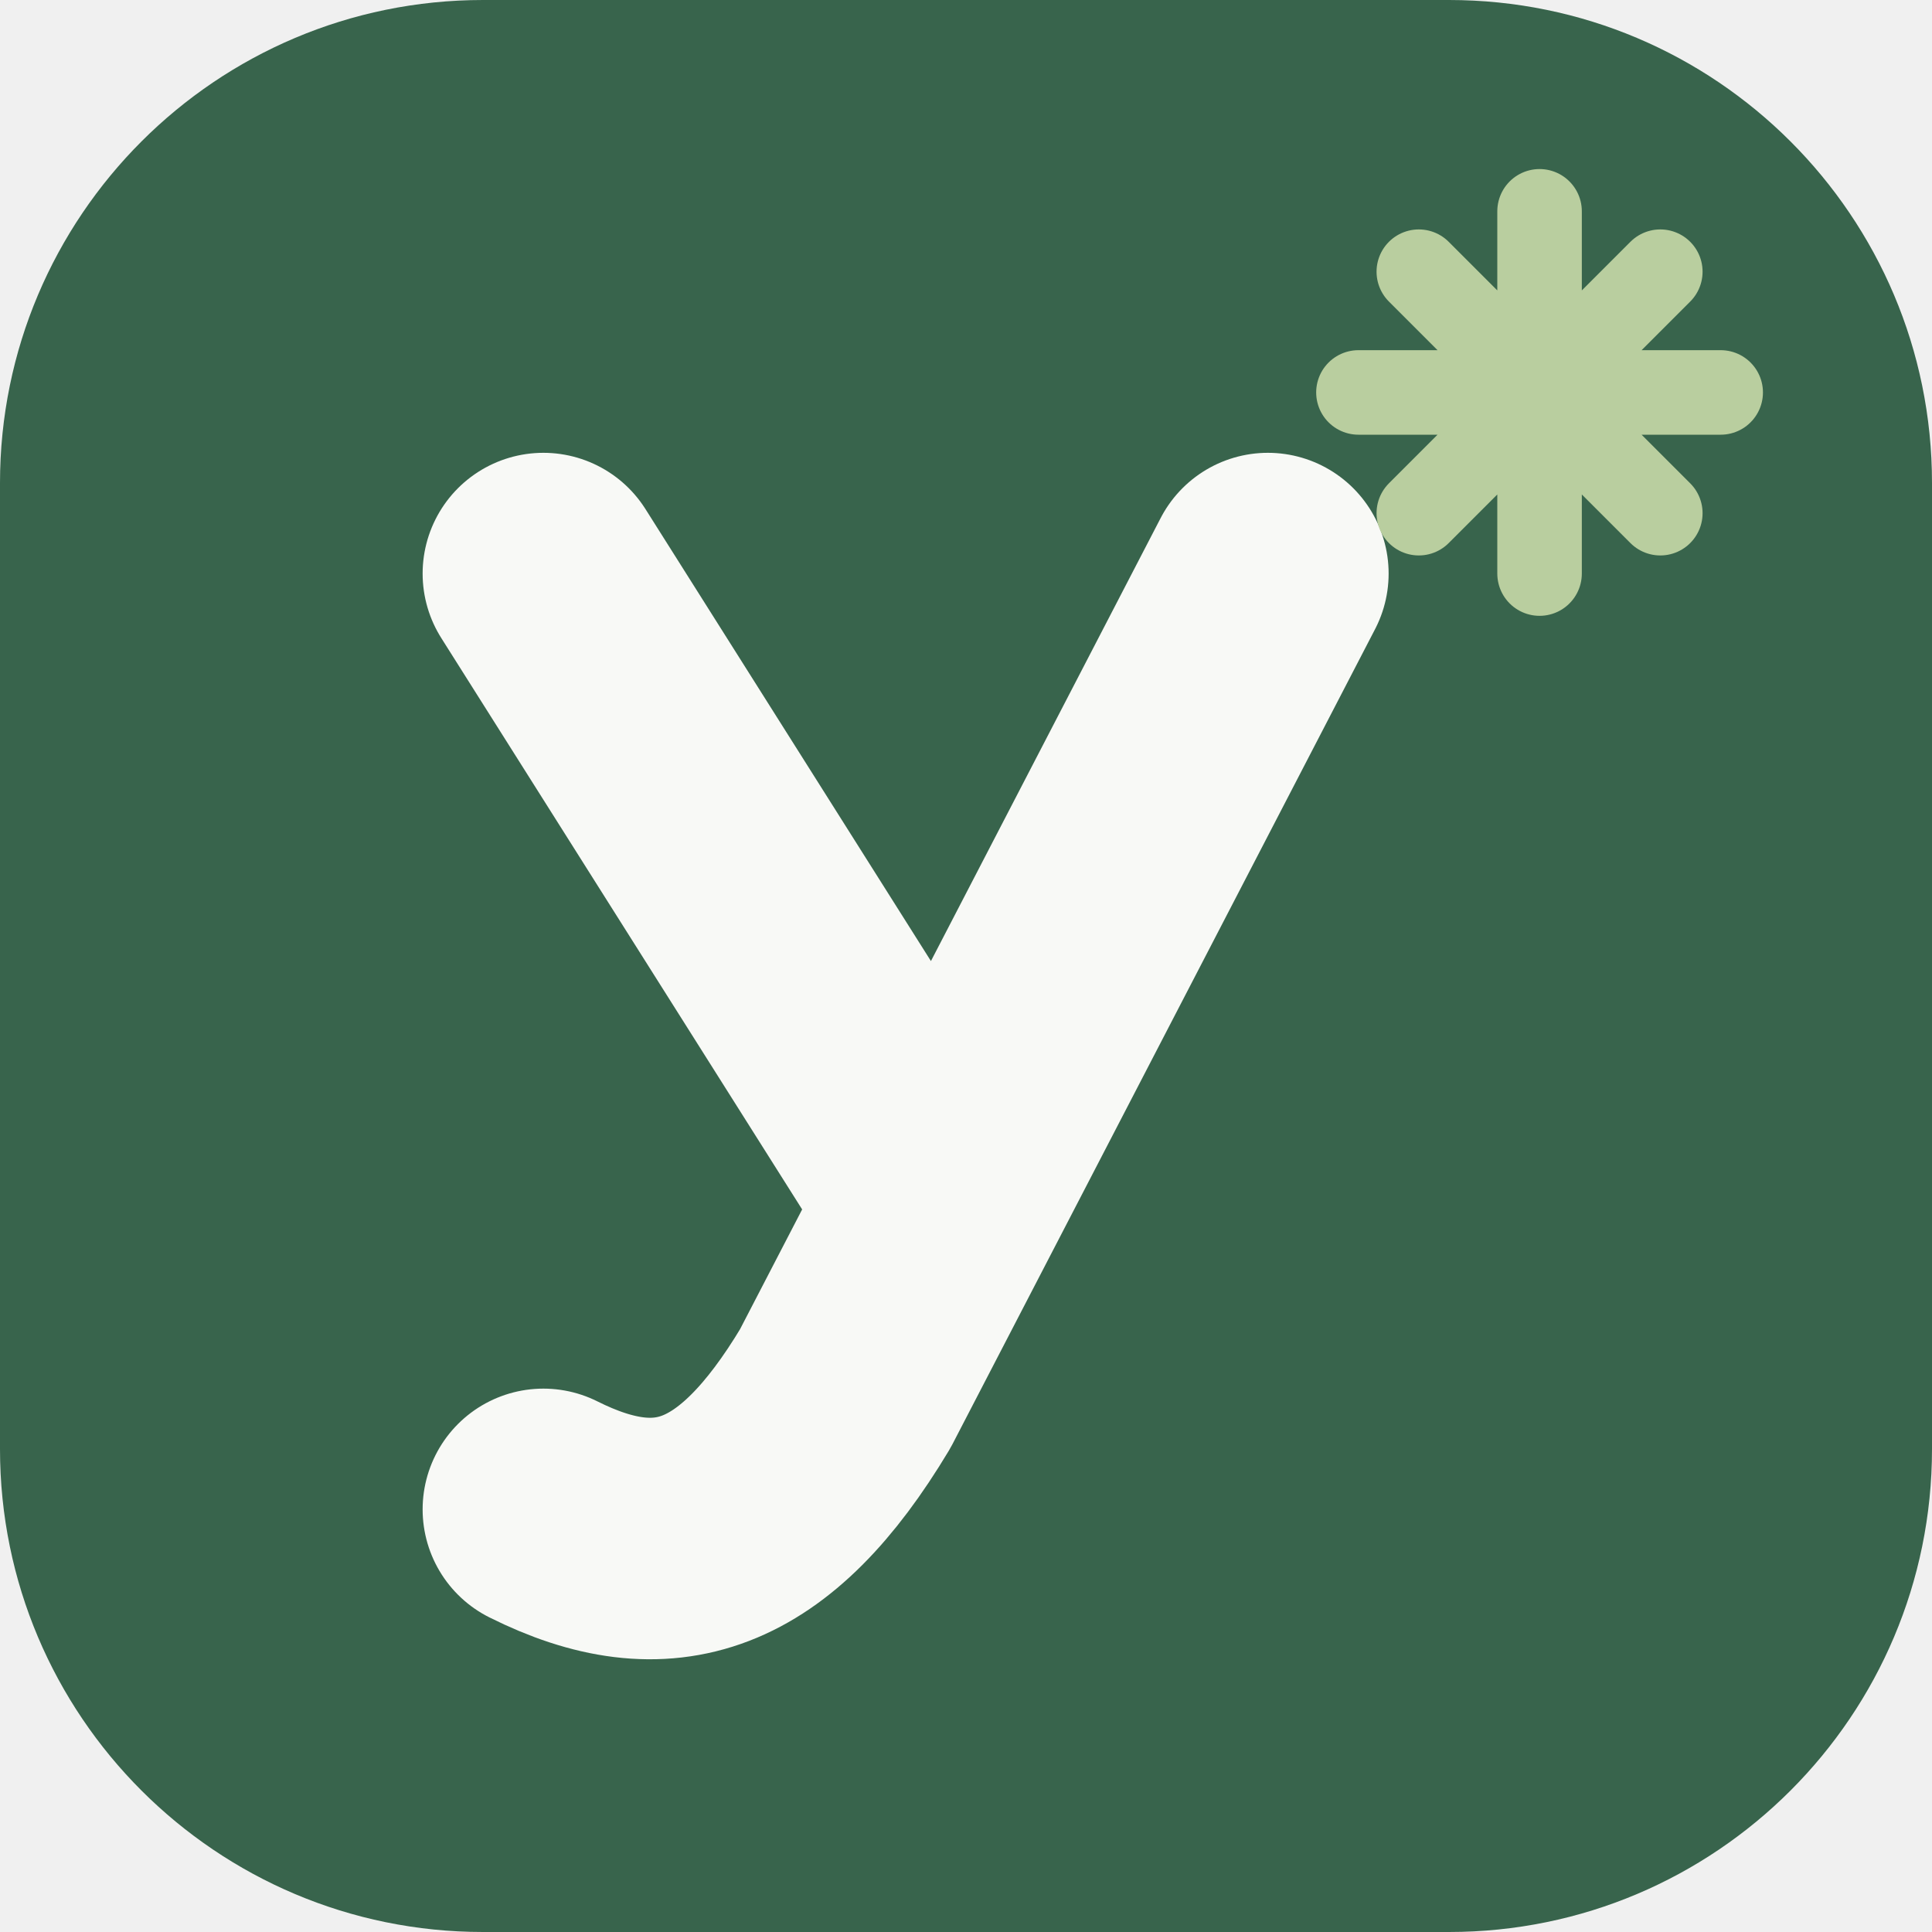
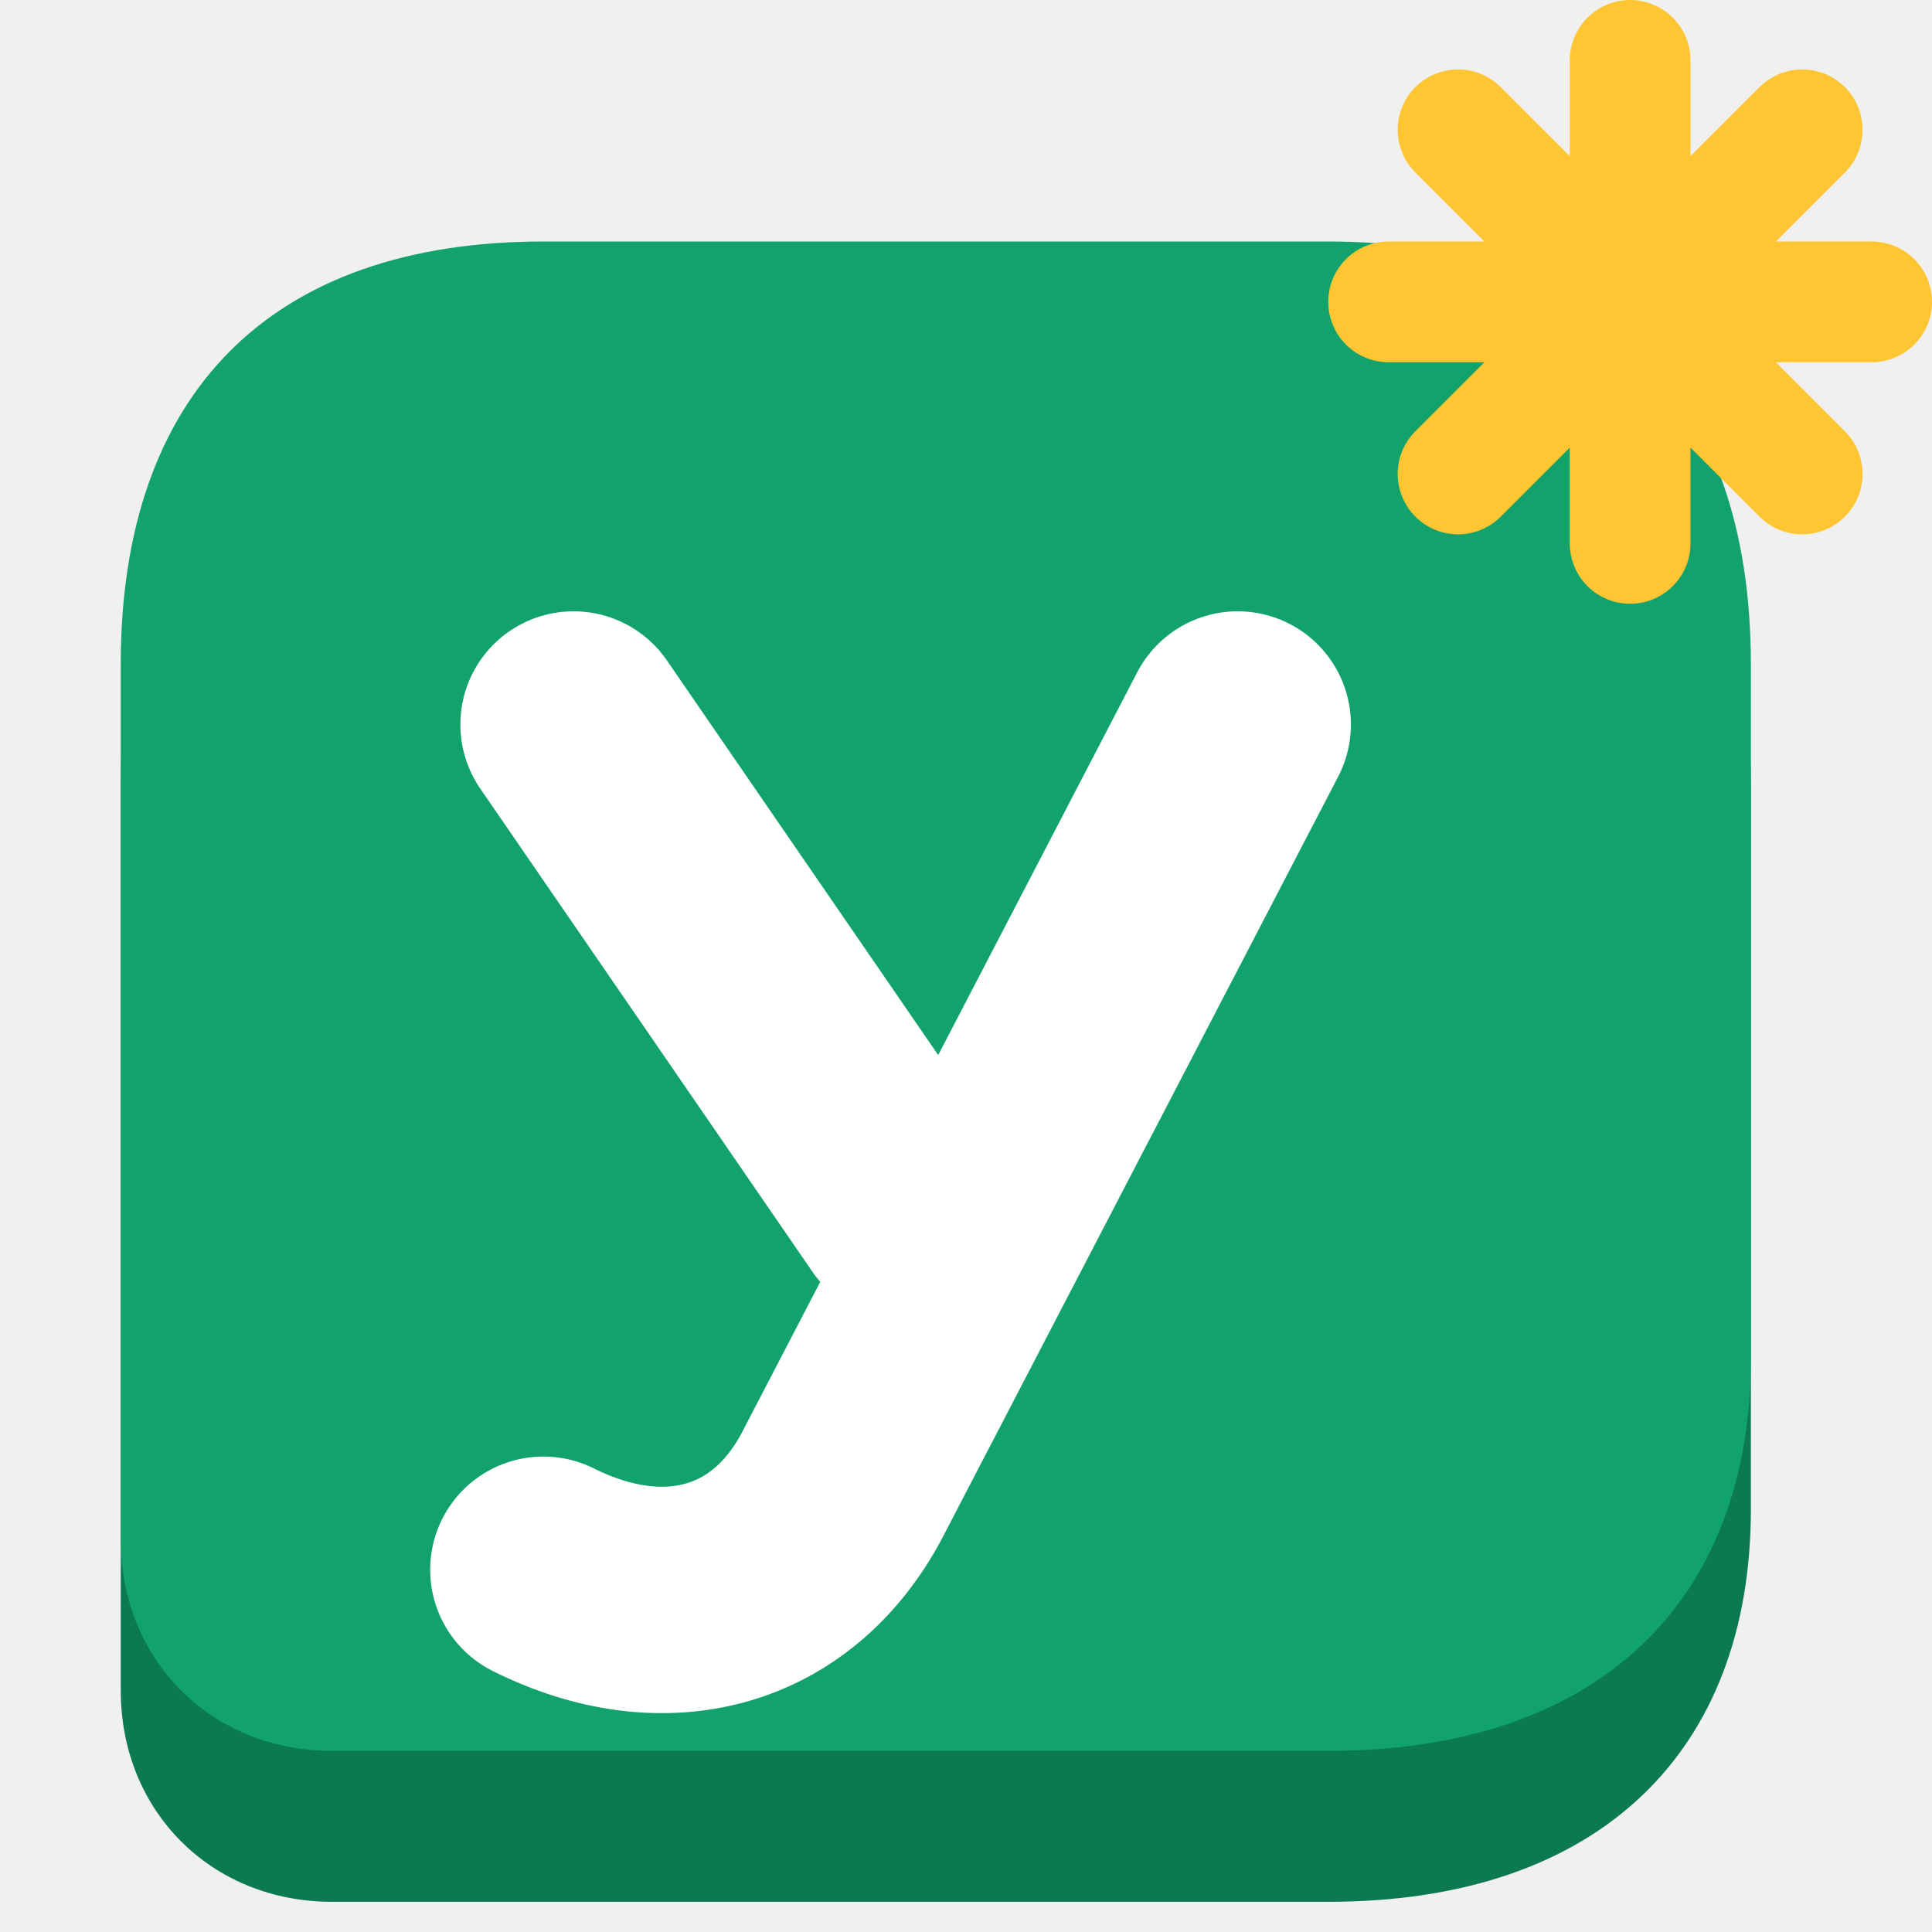
<svg xmlns="http://www.w3.org/2000/svg" viewBox="0 0 64 64" fill="none">
-   <rect width="64" height="64" rx="16" fill="#38644c" />
-   <path d="M18 19L30 38M42 19L28 46C25 51 22 52 18 50" stroke="#f8f9f6" stroke-width="8" stroke-linecap="round" stroke-linejoin="round" />
-   <path d="M51 7V19M45 13H57M47 9L55 17M47 17L55 9" stroke="#b9ce9f" stroke-width="2.8" stroke-linecap="round" />
+   <path d="M4 26C4 17 9 12 18 12H44C53 12 58 17 58 26V50C58 58 53 63 44 63H11C7 63 4 60 4 56Z" fill="#0b7a51" />
+   <path d="M4 22C4 13 9 8 18 8H44C53 8 58 13 58 22V45C58 53 53 58 44 58H11C7 58 4 55 4 51Z" fill="#12a36d" />
+   <path d="M19 24L30 40M41 24L28 49C26 53 22 54 18 52" stroke="#ffffff" stroke-width="7.5" stroke-linecap="round" stroke-linejoin="round" />
+   <path d="M54 2V18M46 10H62M48.3 4.3L59.7 15.7M48.3 15.7L59.7 4.3" stroke="#ffc533" stroke-width="4" stroke-linecap="round" />
</svg>
